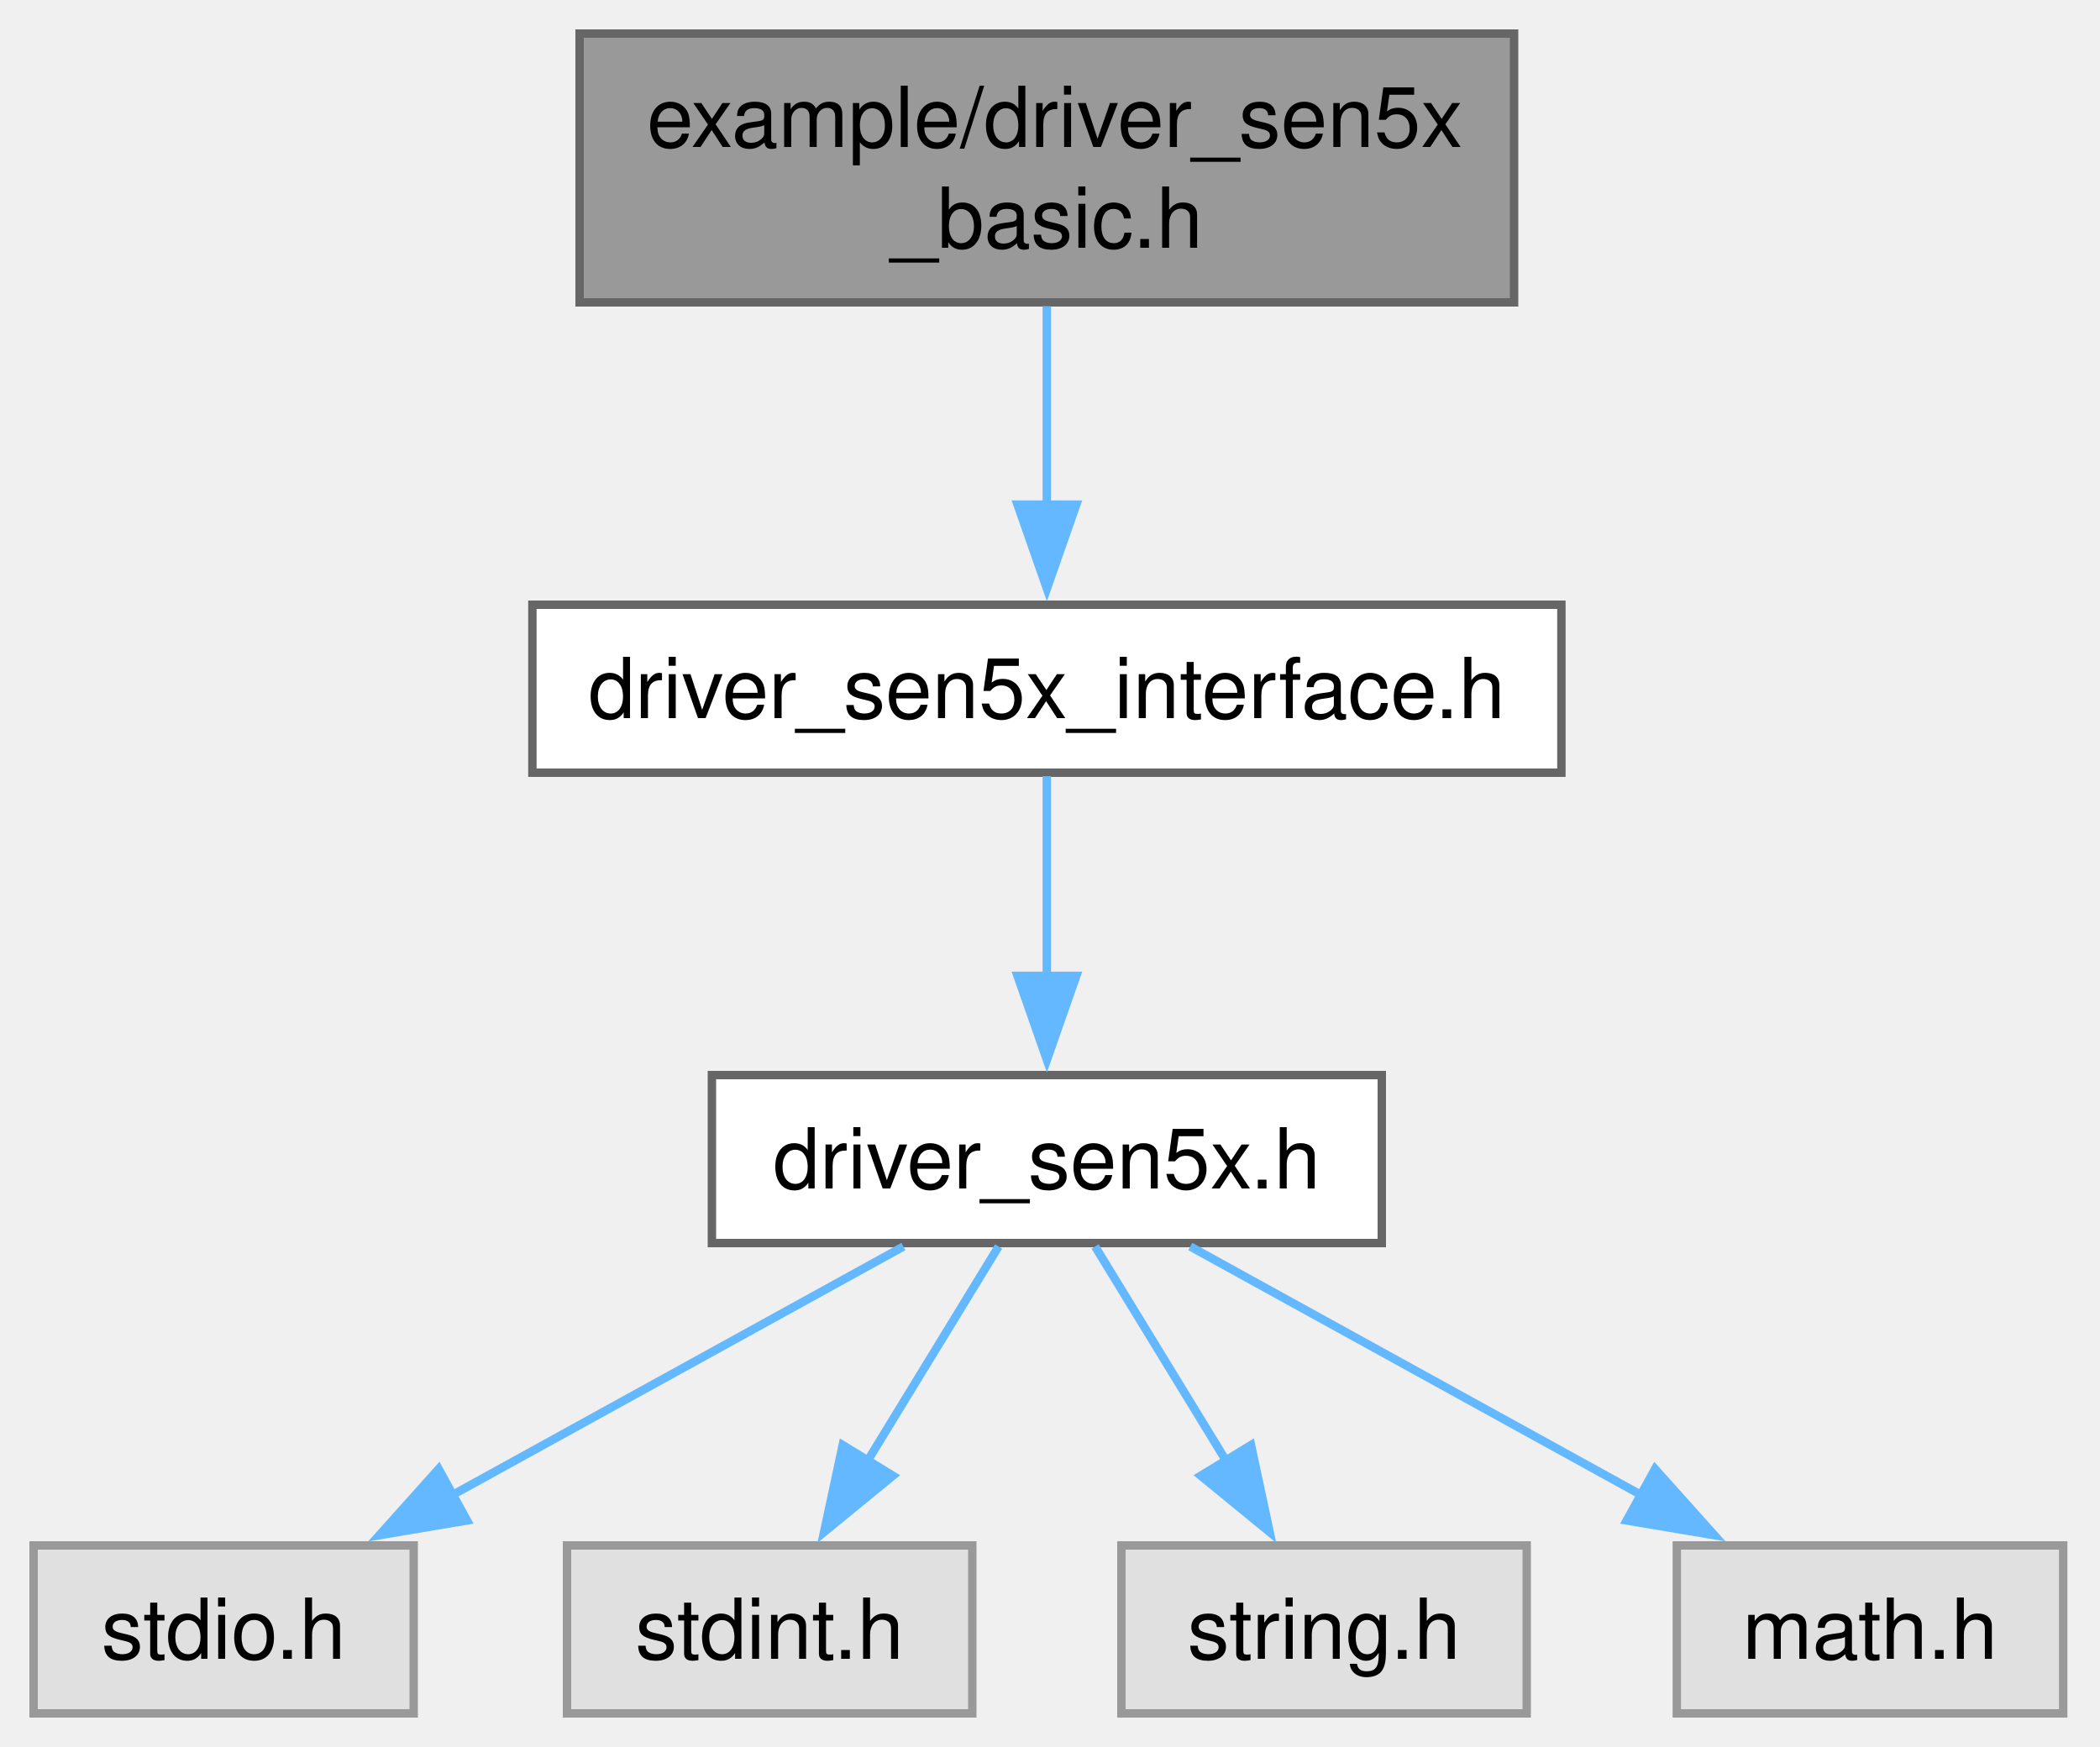
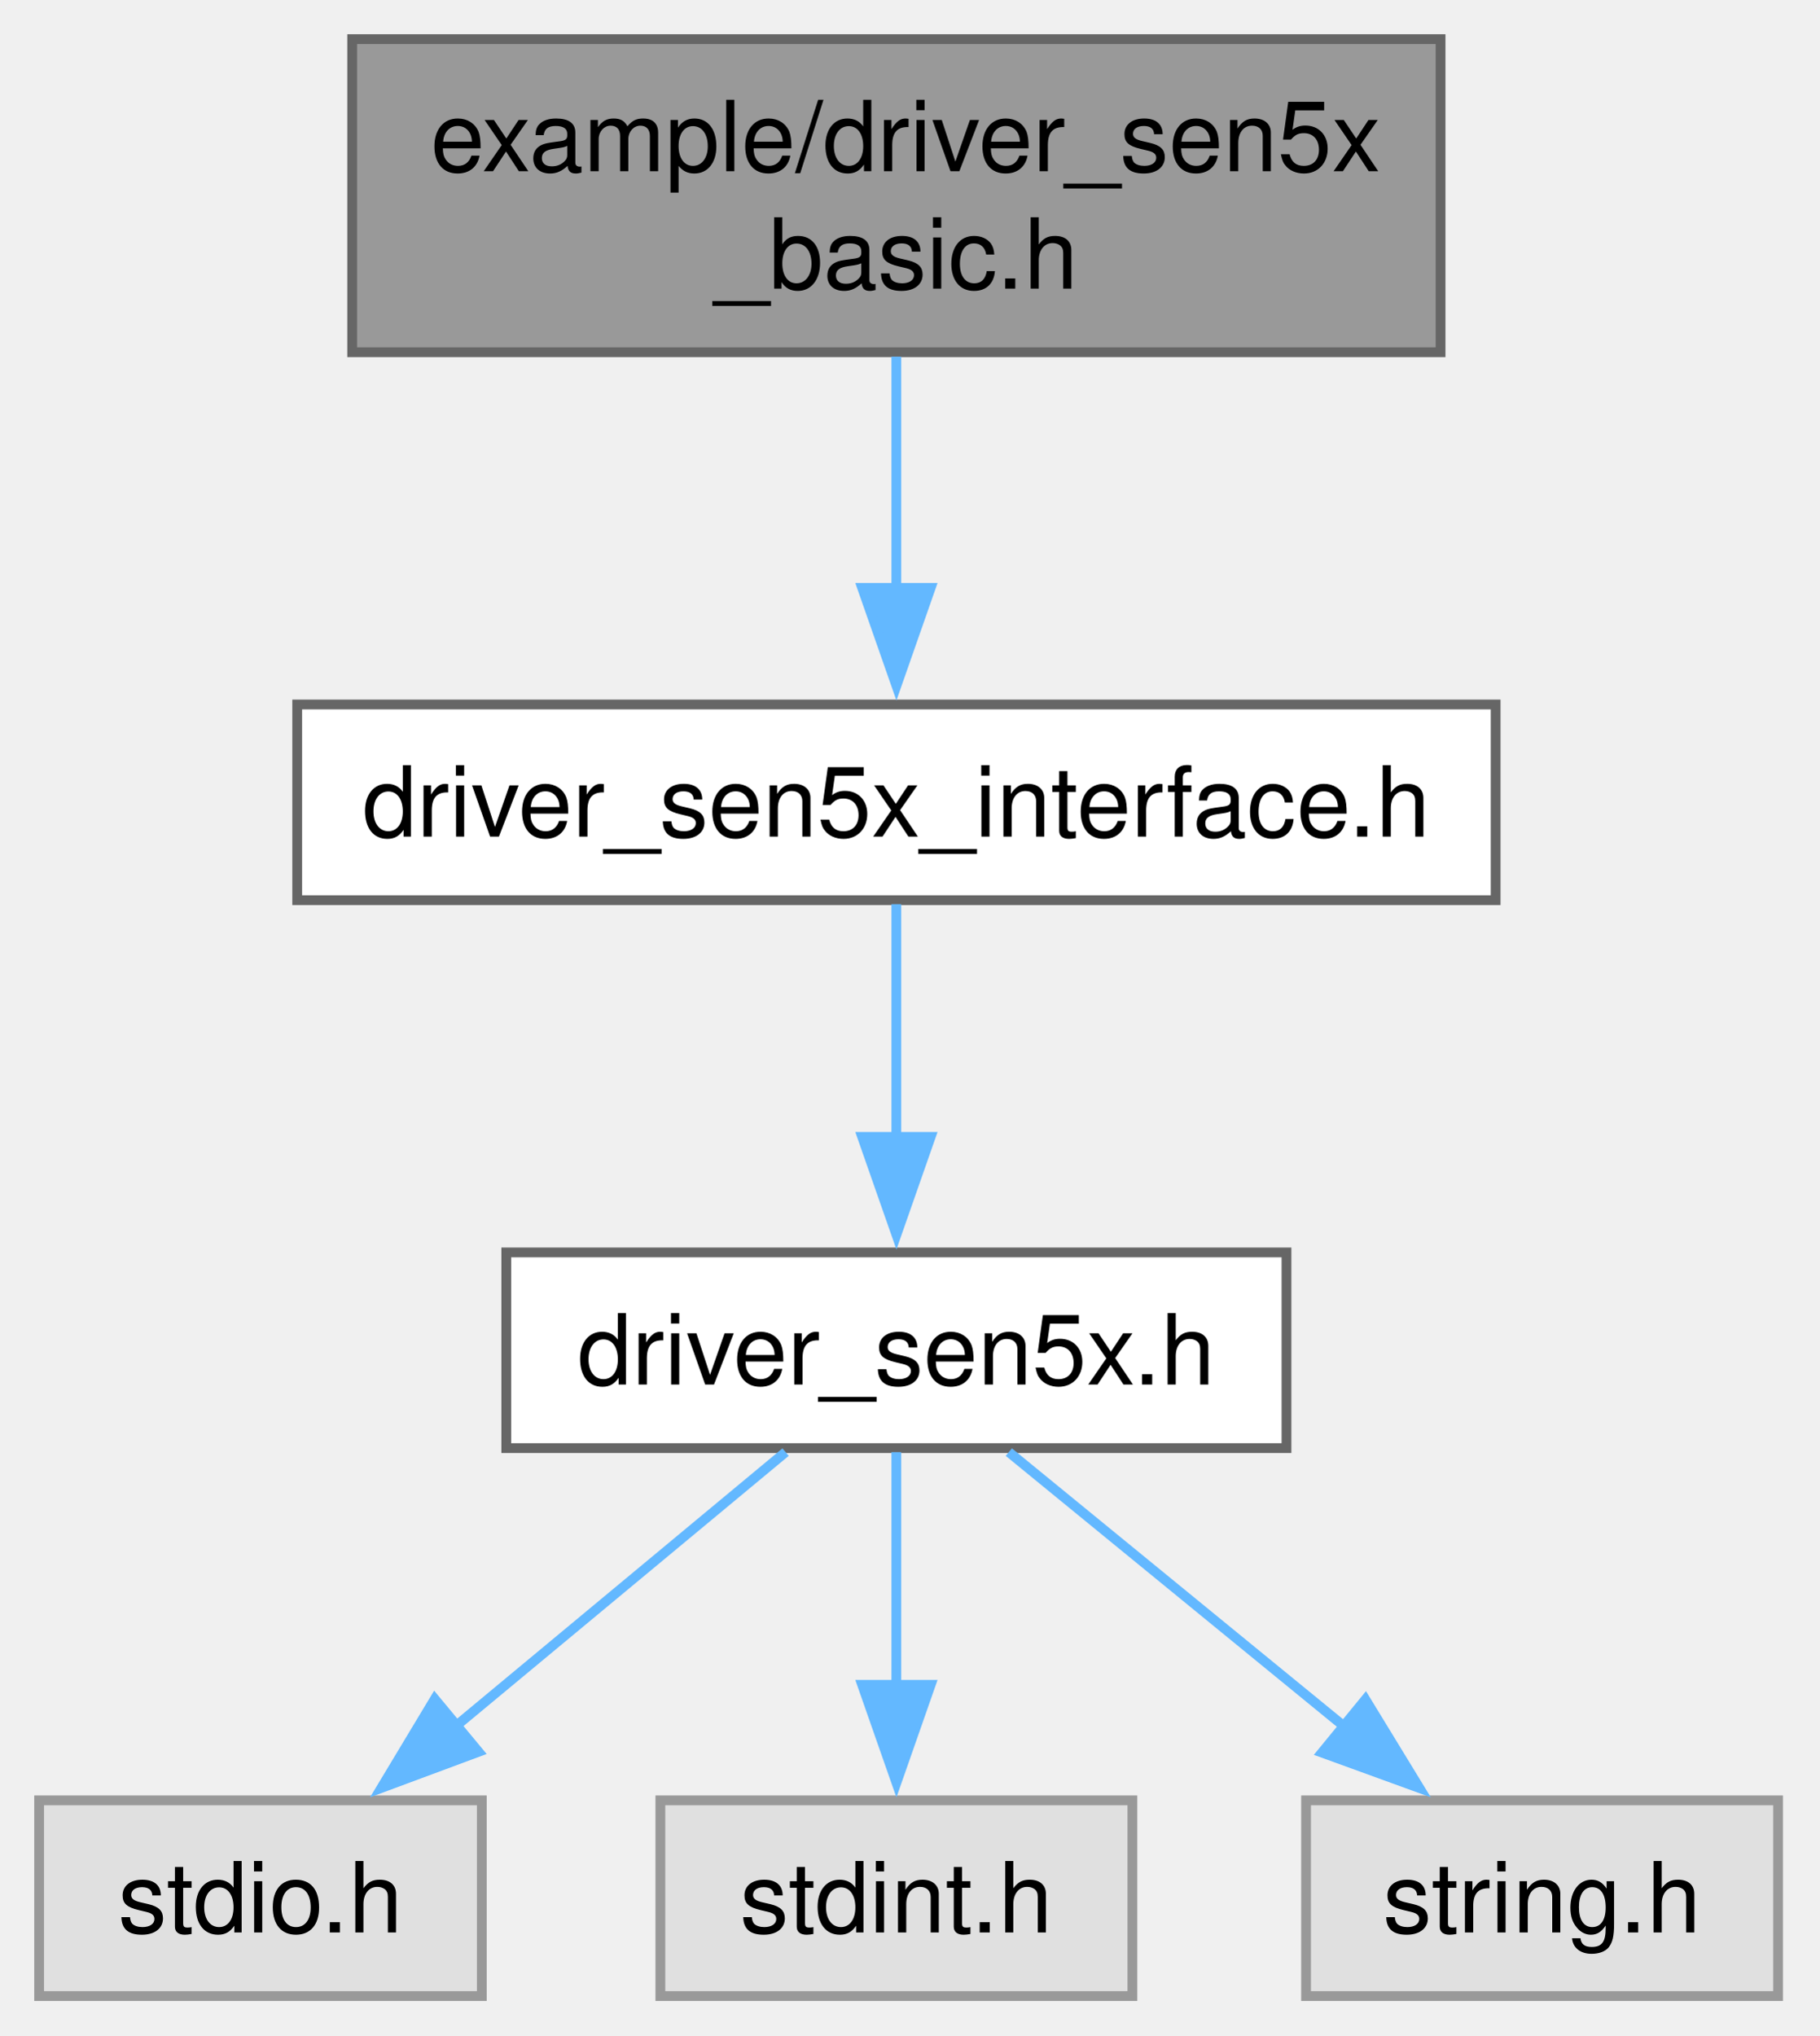
- <svg xmlns="http://www.w3.org/2000/svg" xmlns:xlink="http://www.w3.org/1999/xlink" width="250pt" height="208pt" viewBox="0.00 0.00 250.00 208.00">
+ <svg xmlns="http://www.w3.org/2000/svg" xmlns:xlink="http://www.w3.org/1999/xlink" width="186pt" height="208pt" viewBox="0.00 0.00 186.00 208.00">
  <g id="graph0" class="graph" transform="scale(1 1) rotate(0) translate(4 204)">
    <g id="Node000001" class="node">
      <g id="a_Node000001">
        <a xlink:title="driver sen5x basic header file">
-           <polygon fill="#999999" stroke="#666666" points="176.25,-200 65,-200 65,-168 176.25,-168 176.25,-200" />
-           <text xml:space="preserve" text-anchor="start" x="73" y="-186.5" font-family="Helvetica,sans-Serif" font-size="10.00">example/driver_sen5x</text>
-           <text xml:space="preserve" text-anchor="middle" x="120.62" y="-174.5" font-family="Helvetica,sans-Serif" font-size="10.00">_basic.h</text>
+           <polygon fill="#999999" stroke="#666666" points="143.25,-200 32,-200 32,-168 143.25,-168 143.25,-200" />
+           <text xml:space="preserve" text-anchor="start" x="40" y="-186.5" font-family="Helvetica,sans-Serif" font-size="10.00">example/driver_sen5x</text>
+           <text xml:space="preserve" text-anchor="middle" x="87.62" y="-174.5" font-family="Helvetica,sans-Serif" font-size="10.00">_basic.h</text>
        </a>
      </g>
    </g>
    <g id="Node000002" class="node">
      <g id="a_Node000002">
        <a xlink:href="driver__sen5x__interface_8h.html" target="_top" xlink:title="driver sen5x interface header file">
-           <polygon fill="white" stroke="#666666" points="181.88,-132 59.38,-132 59.38,-112 181.88,-112 181.88,-132" />
-           <text xml:space="preserve" text-anchor="middle" x="120.62" y="-118.5" font-family="Helvetica,sans-Serif" font-size="10.00">driver_sen5x_interface.h</text>
+           <polygon fill="white" stroke="#666666" points="148.88,-132 26.38,-132 26.38,-112 148.88,-112 148.88,-132" />
+           <text xml:space="preserve" text-anchor="middle" x="87.62" y="-118.5" font-family="Helvetica,sans-Serif" font-size="10.00">driver_sen5x_interface.h</text>
        </a>
      </g>
    </g>
    <g id="edge1_Node000001_Node000002" class="edge">
      <g id="a_edge1_Node000001_Node000002">
        <a xlink:title=" ">
-           <path fill="none" stroke="#63b8ff" d="M120.62,-167.55C120.62,-160.34 120.62,-151.66 120.62,-143.88" />
-           <polygon fill="#63b8ff" stroke="#63b8ff" points="124.13,-143.92 120.63,-133.92 117.13,-143.92 124.13,-143.92" />
+           <path fill="none" stroke="#63b8ff" d="M87.62,-167.55C87.62,-160.34 87.62,-151.66 87.62,-143.88" />
+           <polygon fill="#63b8ff" stroke="#63b8ff" points="91.13,-143.92 87.63,-133.92 84.13,-143.92 91.13,-143.92" />
        </a>
      </g>
    </g>
    <g id="Node000003" class="node">
      <g id="a_Node000003">
        <a xlink:href="driver__sen5x_8h.html" target="_top" xlink:title="driver sen5x header file">
-           <polygon fill="white" stroke="#666666" points="160.5,-76 80.75,-76 80.75,-56 160.5,-56 160.5,-76" />
-           <text xml:space="preserve" text-anchor="middle" x="120.62" y="-62.5" font-family="Helvetica,sans-Serif" font-size="10.00">driver_sen5x.h</text>
+           <polygon fill="white" stroke="#666666" points="127.5,-76 47.75,-76 47.75,-56 127.5,-56 127.5,-76" />
+           <text xml:space="preserve" text-anchor="middle" x="87.62" y="-62.5" font-family="Helvetica,sans-Serif" font-size="10.00">driver_sen5x.h</text>
        </a>
      </g>
    </g>
    <g id="edge2_Node000002_Node000003" class="edge">
      <g id="a_edge2_Node000002_Node000003">
        <a xlink:title=" ">
-           <path fill="none" stroke="#63b8ff" d="M120.62,-111.59C120.62,-105.01 120.62,-95.96 120.62,-87.73" />
-           <polygon fill="#63b8ff" stroke="#63b8ff" points="124.13,-87.81 120.63,-77.81 117.13,-87.81 124.13,-87.81" />
+           <path fill="none" stroke="#63b8ff" d="M87.62,-111.59C87.62,-105.01 87.62,-95.96 87.62,-87.73" />
+           <polygon fill="#63b8ff" stroke="#63b8ff" points="91.13,-87.81 87.63,-77.81 84.13,-87.81 91.13,-87.81" />
        </a>
      </g>
    </g>
    <g id="Node000004" class="node">
      <g id="a_Node000004">
        <a xlink:title=" ">
          <polygon fill="#e0e0e0" stroke="#999999" points="45.25,-20 0,-20 0,0 45.25,0 45.25,-20" />
          <text xml:space="preserve" text-anchor="middle" x="22.62" y="-6.5" font-family="Helvetica,sans-Serif" font-size="10.00">stdio.h</text>
        </a>
      </g>
    </g>
    <g id="edge3_Node000003_Node000004" class="edge">
      <g id="a_edge3_Node000003_Node000004">
        <a xlink:title=" ">
-           <path fill="none" stroke="#63b8ff" d="M103.55,-55.59C88.75,-47.44 67.06,-35.48 49.86,-26" />
-           <polygon fill="#63b8ff" stroke="#63b8ff" points="51.6,-22.97 41.15,-21.21 48.22,-29.1 51.6,-22.97" />
+           <path fill="none" stroke="#63b8ff" d="M76.3,-55.59C66.98,-47.85 53.55,-36.69 42.45,-27.47" />
+           <polygon fill="#63b8ff" stroke="#63b8ff" points="44.91,-24.96 34.98,-21.27 40.44,-30.35 44.91,-24.96" />
        </a>
      </g>
    </g>
    <g id="Node000005" class="node">
      <g id="a_Node000005">
        <a xlink:title=" ">
          <polygon fill="#e0e0e0" stroke="#999999" points="111.75,-20 63.5,-20 63.5,0 111.75,0 111.75,-20" />
          <text xml:space="preserve" text-anchor="middle" x="87.62" y="-6.5" font-family="Helvetica,sans-Serif" font-size="10.00">stdint.h</text>
        </a>
      </g>
    </g>
    <g id="edge4_Node000003_Node000005" class="edge">
      <g id="a_edge4_Node000003_Node000005">
        <a xlink:title=" ">
-           <path fill="none" stroke="#63b8ff" d="M114.88,-55.59C110.57,-48.55 104.53,-38.67 99.24,-30" />
-           <polygon fill="#63b8ff" stroke="#63b8ff" points="102.3,-28.3 94.1,-21.59 96.32,-31.95 102.3,-28.3" />
+           <path fill="none" stroke="#63b8ff" d="M87.62,-55.59C87.62,-49.01 87.62,-39.96 87.62,-31.73" />
+           <polygon fill="#63b8ff" stroke="#63b8ff" points="91.13,-31.81 87.63,-21.81 84.13,-31.81 91.13,-31.81" />
        </a>
      </g>
    </g>
    <g id="Node000006" class="node">
      <g id="a_Node000006">
        <a xlink:title=" ">
          <polygon fill="#e0e0e0" stroke="#999999" points="177.75,-20 129.5,-20 129.5,0 177.75,0 177.75,-20" />
          <text xml:space="preserve" text-anchor="middle" x="153.62" y="-6.5" font-family="Helvetica,sans-Serif" font-size="10.00">string.h</text>
        </a>
      </g>
    </g>
    <g id="edge5_Node000003_Node000006" class="edge">
      <g id="a_edge5_Node000003_Node000006">
        <a xlink:title=" ">
-           <path fill="none" stroke="#63b8ff" d="M126.37,-55.59C130.68,-48.55 136.72,-38.67 142.01,-30" />
-           <polygon fill="#63b8ff" stroke="#63b8ff" points="144.93,-31.95 147.15,-21.59 138.95,-28.3 144.93,-31.95" />
-         </a>
-       </g>
-     </g>
-     <g id="Node000007" class="node">
-       <g id="a_Node000007">
-         <a xlink:title=" ">
-           <polygon fill="#e0e0e0" stroke="#999999" points="241.62,-20 195.62,-20 195.62,0 241.62,0 241.62,-20" />
-           <text xml:space="preserve" text-anchor="middle" x="218.62" y="-6.5" font-family="Helvetica,sans-Serif" font-size="10.00">math.h</text>
-         </a>
-       </g>
-     </g>
-     <g id="edge6_Node000003_Node000007" class="edge">
-       <g id="a_edge6_Node000003_Node000007">
-         <a xlink:title=" ">
-           <path fill="none" stroke="#63b8ff" d="M137.7,-55.59C152.5,-47.44 174.19,-35.48 191.39,-26" />
-           <polygon fill="#63b8ff" stroke="#63b8ff" points="193.03,-29.1 200.1,-21.21 189.65,-22.97 193.03,-29.1" />
+           <path fill="none" stroke="#63b8ff" d="M99.12,-55.59C108.59,-47.85 122.23,-36.69 133.5,-27.47" />
+           <polygon fill="#63b8ff" stroke="#63b8ff" points="135.57,-30.3 141.09,-21.26 131.13,-24.88 135.57,-30.3" />
        </a>
      </g>
    </g>
  </g>
</svg>
